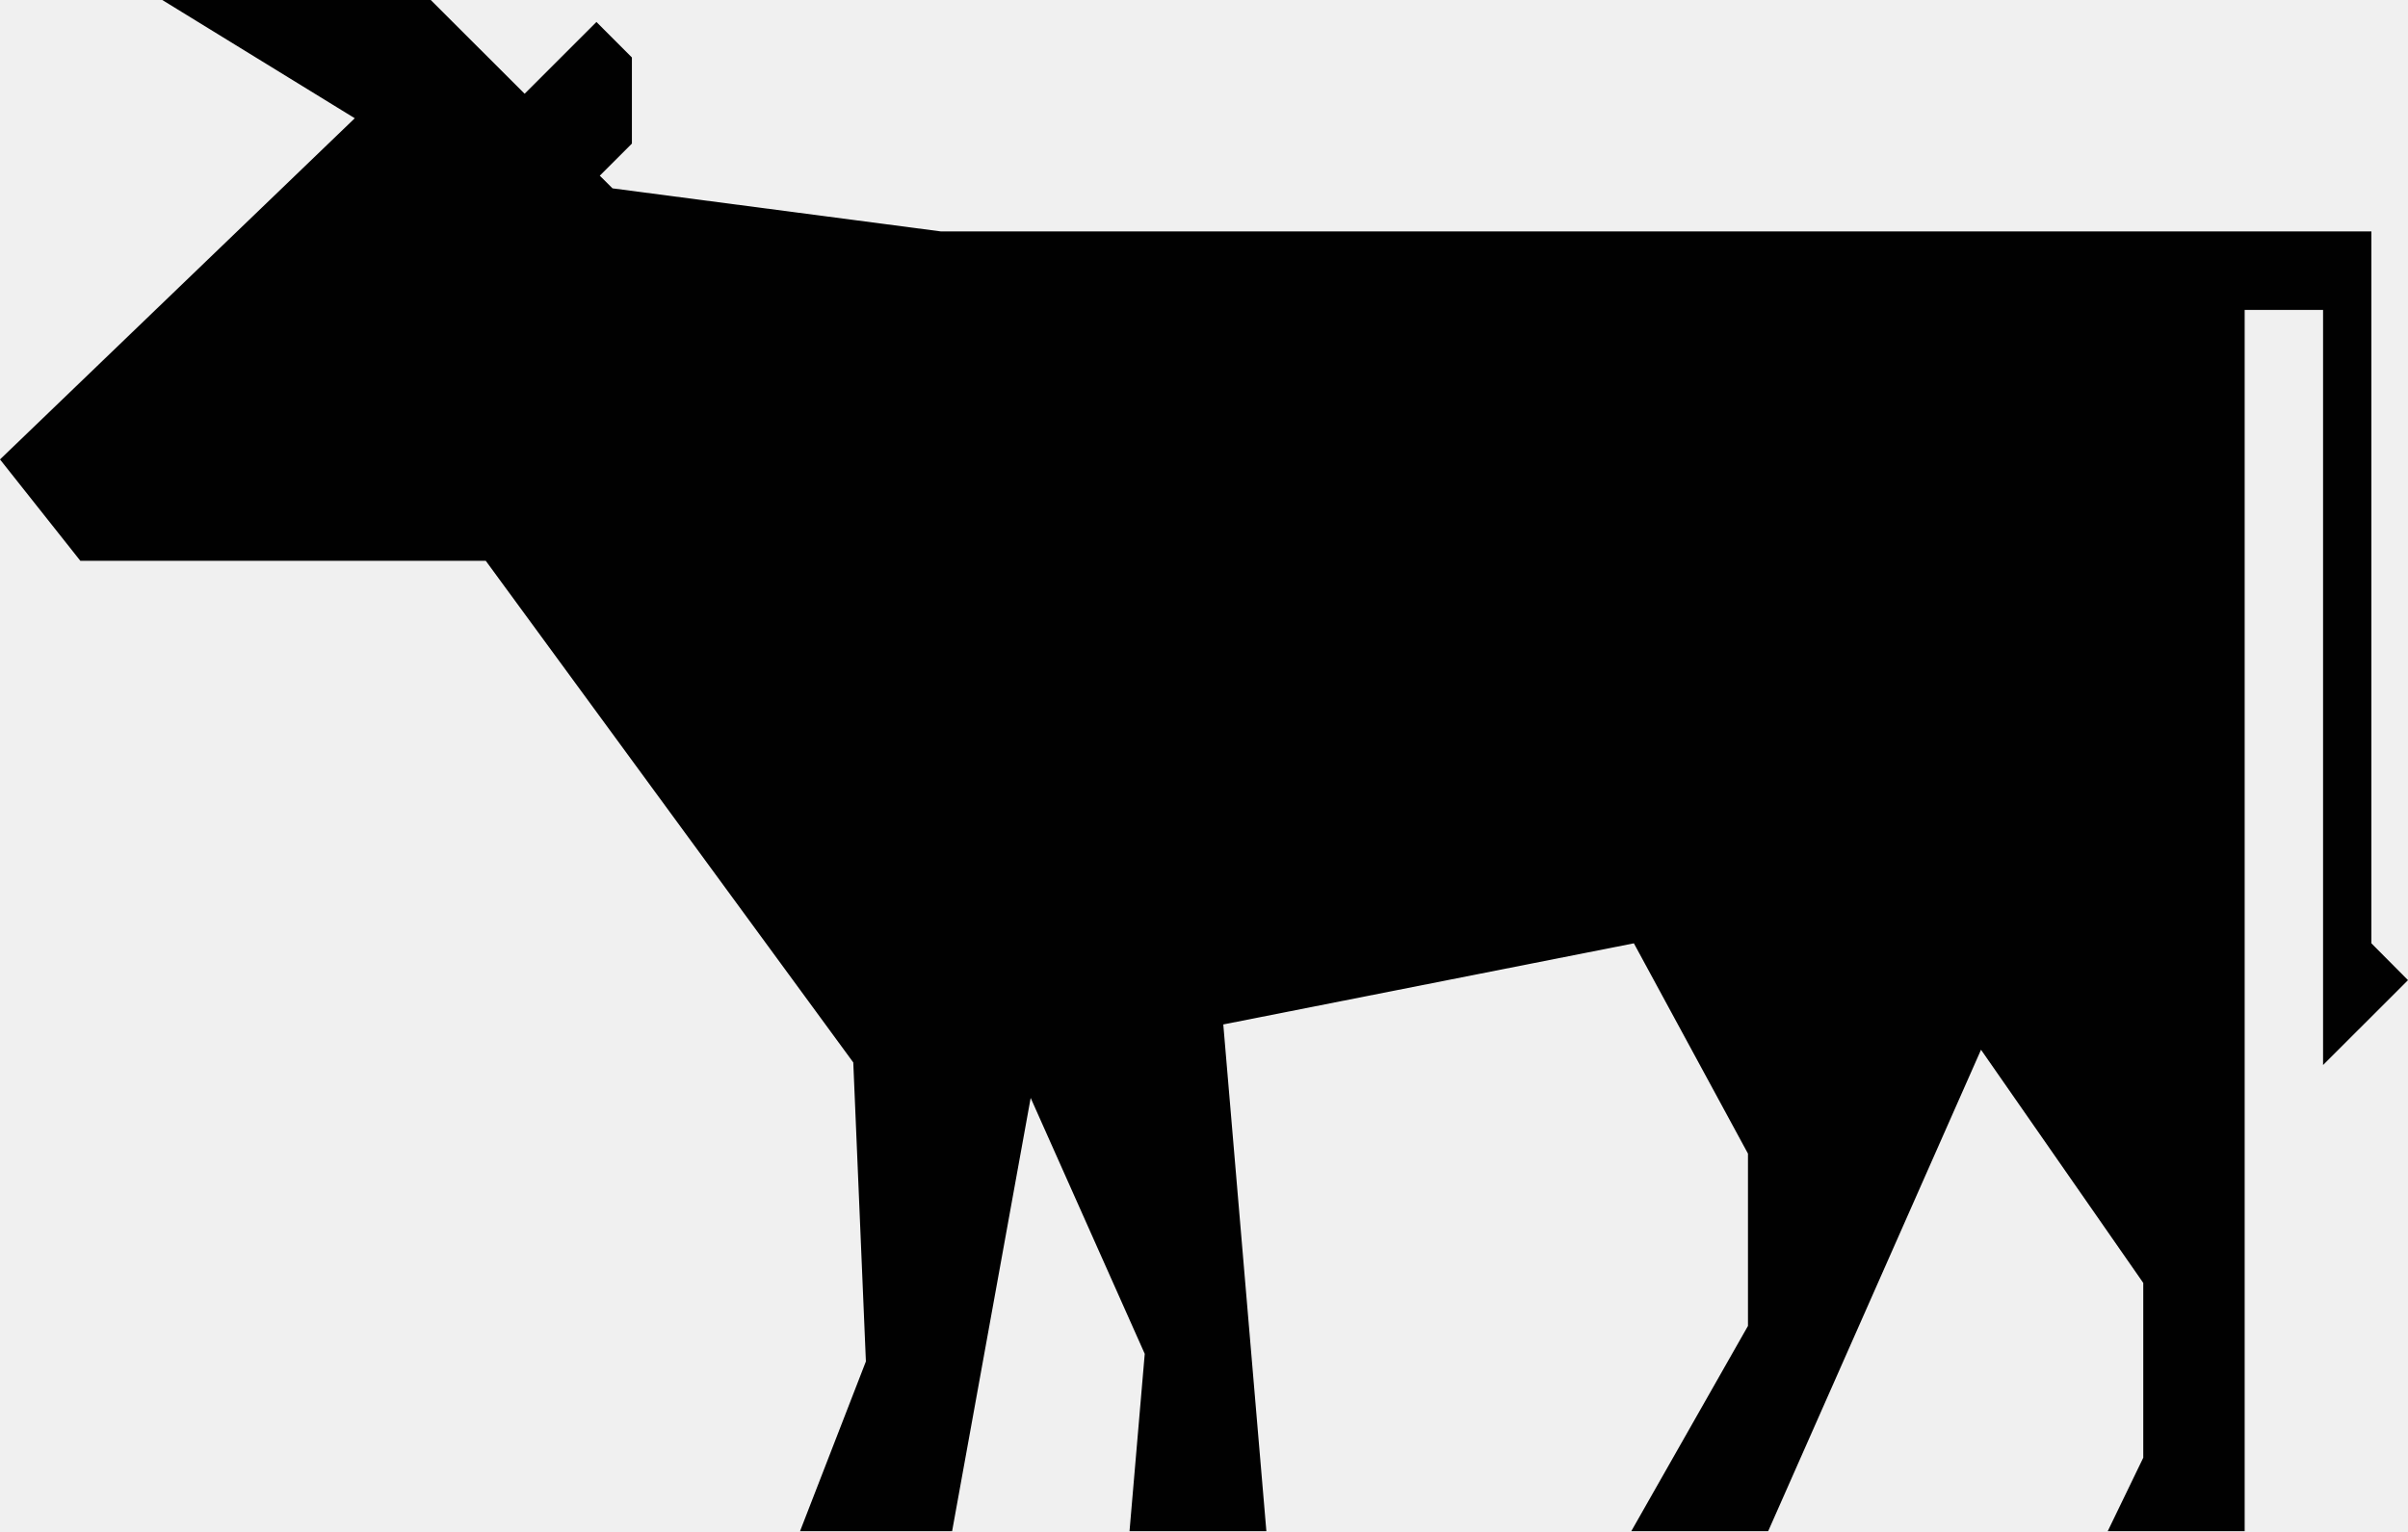
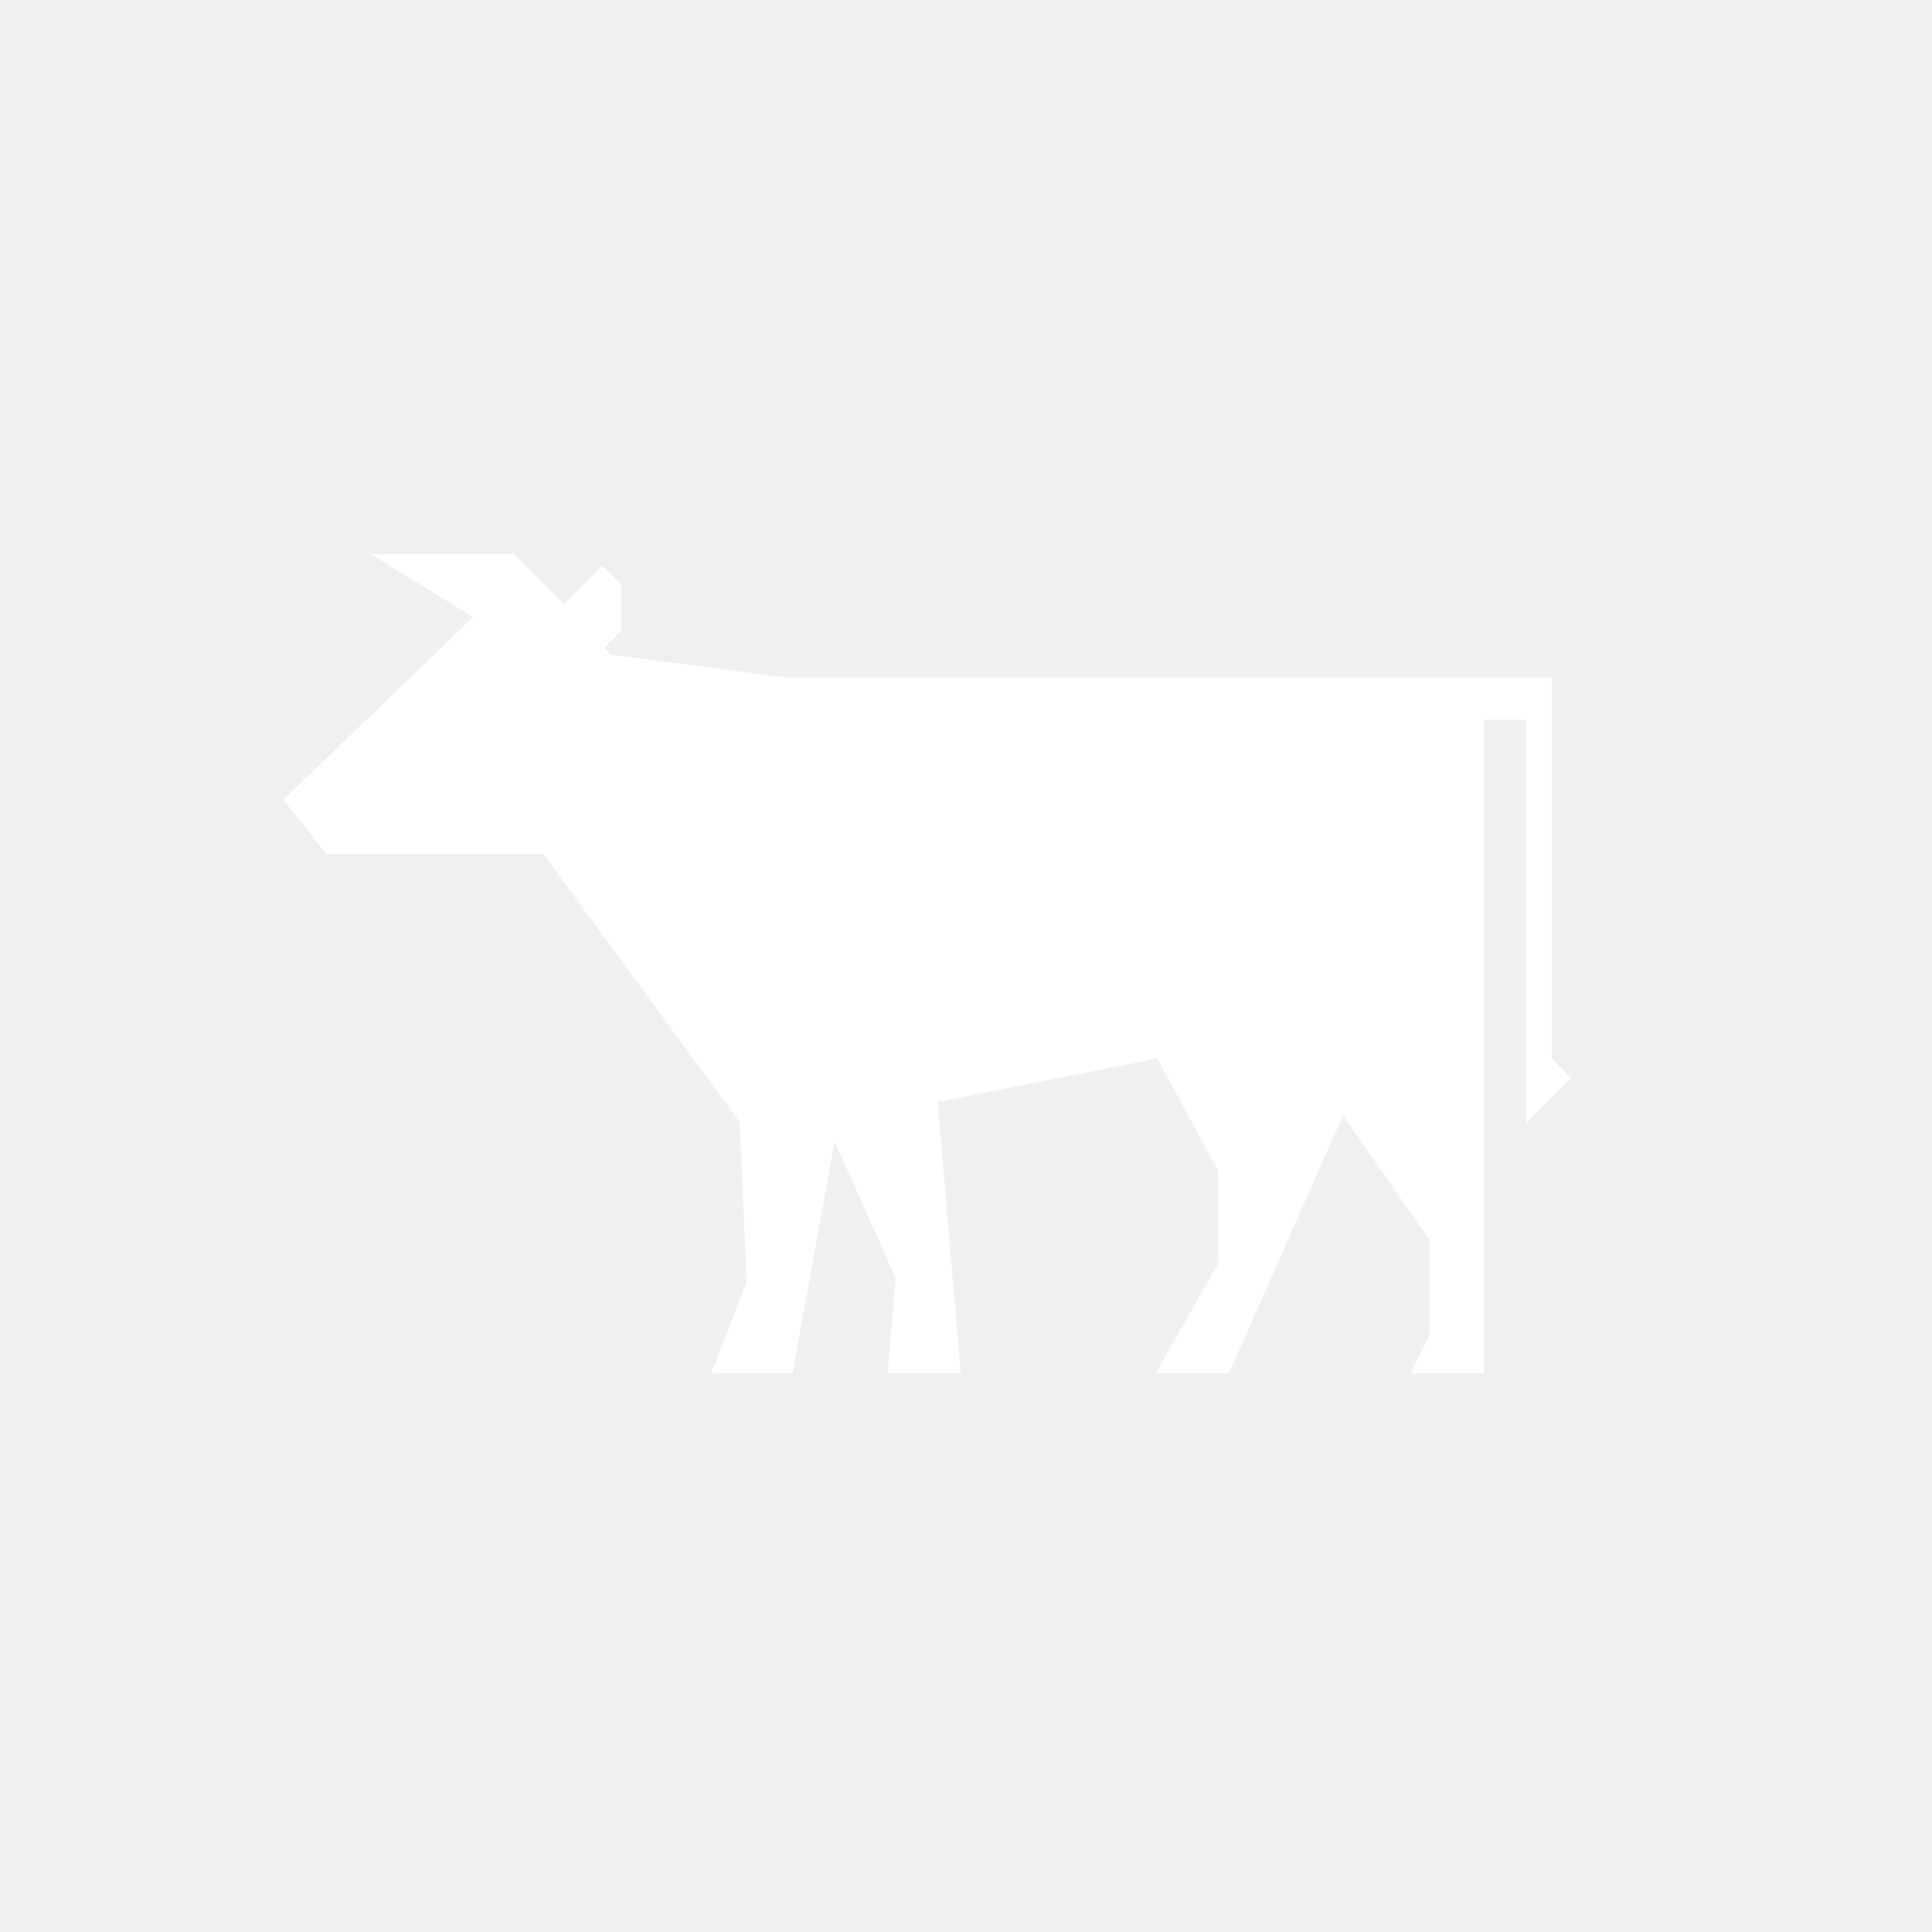
- <svg xmlns="http://www.w3.org/2000/svg" version="1.1" id="Layer_1" x="0px" y="0px" width="100px" height="63.604px" viewBox="0 0 100 63.604" enable-background="new 0 0 100 63.604" xml:space="preserve">
+ <svg xmlns="http://www.w3.org/2000/svg" version="1.1" id="Layer_1" x="0px" y="0px" width="100px" height="100px" viewBox="-22 -43 150 150" xml:space="preserve">
  <g id="Your_Icon">
-     <polygon fill="#010101" points="0,19.085 14.733,4.912 6.739,0 17.888,0 21.787,3.894 24.769,0.913 26.242,2.387 26.242,5.965    24.908,7.298 25.437,7.824 39.08,9.614 94.441,9.614 98.48,9.614 98.48,39.186 100,40.716 96.473,44.241 96.473,12.875    93.217,12.875 93.217,63.604 87.531,63.604 89.006,60.554 89.006,53.293 82.268,43.607 73.43,63.604 67.745,63.604 72.59,55.079    72.59,47.922 67.852,39.186 50.801,42.556 52.59,63.604 46.907,63.604 47.539,56.239 42.802,45.608 39.54,63.604 33.225,63.604    35.959,56.555 35.435,44.135 20.172,23.295 3.336,23.295  " />
+     <polygon fill="#ffffff" points="0,19.085 14.733,4.912 6.739,0 17.888,0 21.787,3.894 24.769,0.913 26.242,2.387 26.242,5.965    24.908,7.298 25.437,7.824 39.08,9.614 94.441,9.614 98.48,9.614 98.48,39.186 100,40.716 96.473,44.241 96.473,12.875    93.217,12.875 93.217,63.604 87.531,63.604 89.006,60.554 89.006,53.293 82.268,43.607 73.43,63.604 67.745,63.604 72.59,55.079    72.59,47.922 67.852,39.186 50.801,42.556 52.59,63.604 46.907,63.604 47.539,56.239 42.802,45.608 39.54,63.604 33.225,63.604    35.959,56.555 35.435,44.135 20.172,23.295 3.336,23.295  " />
  </g>
</svg>
